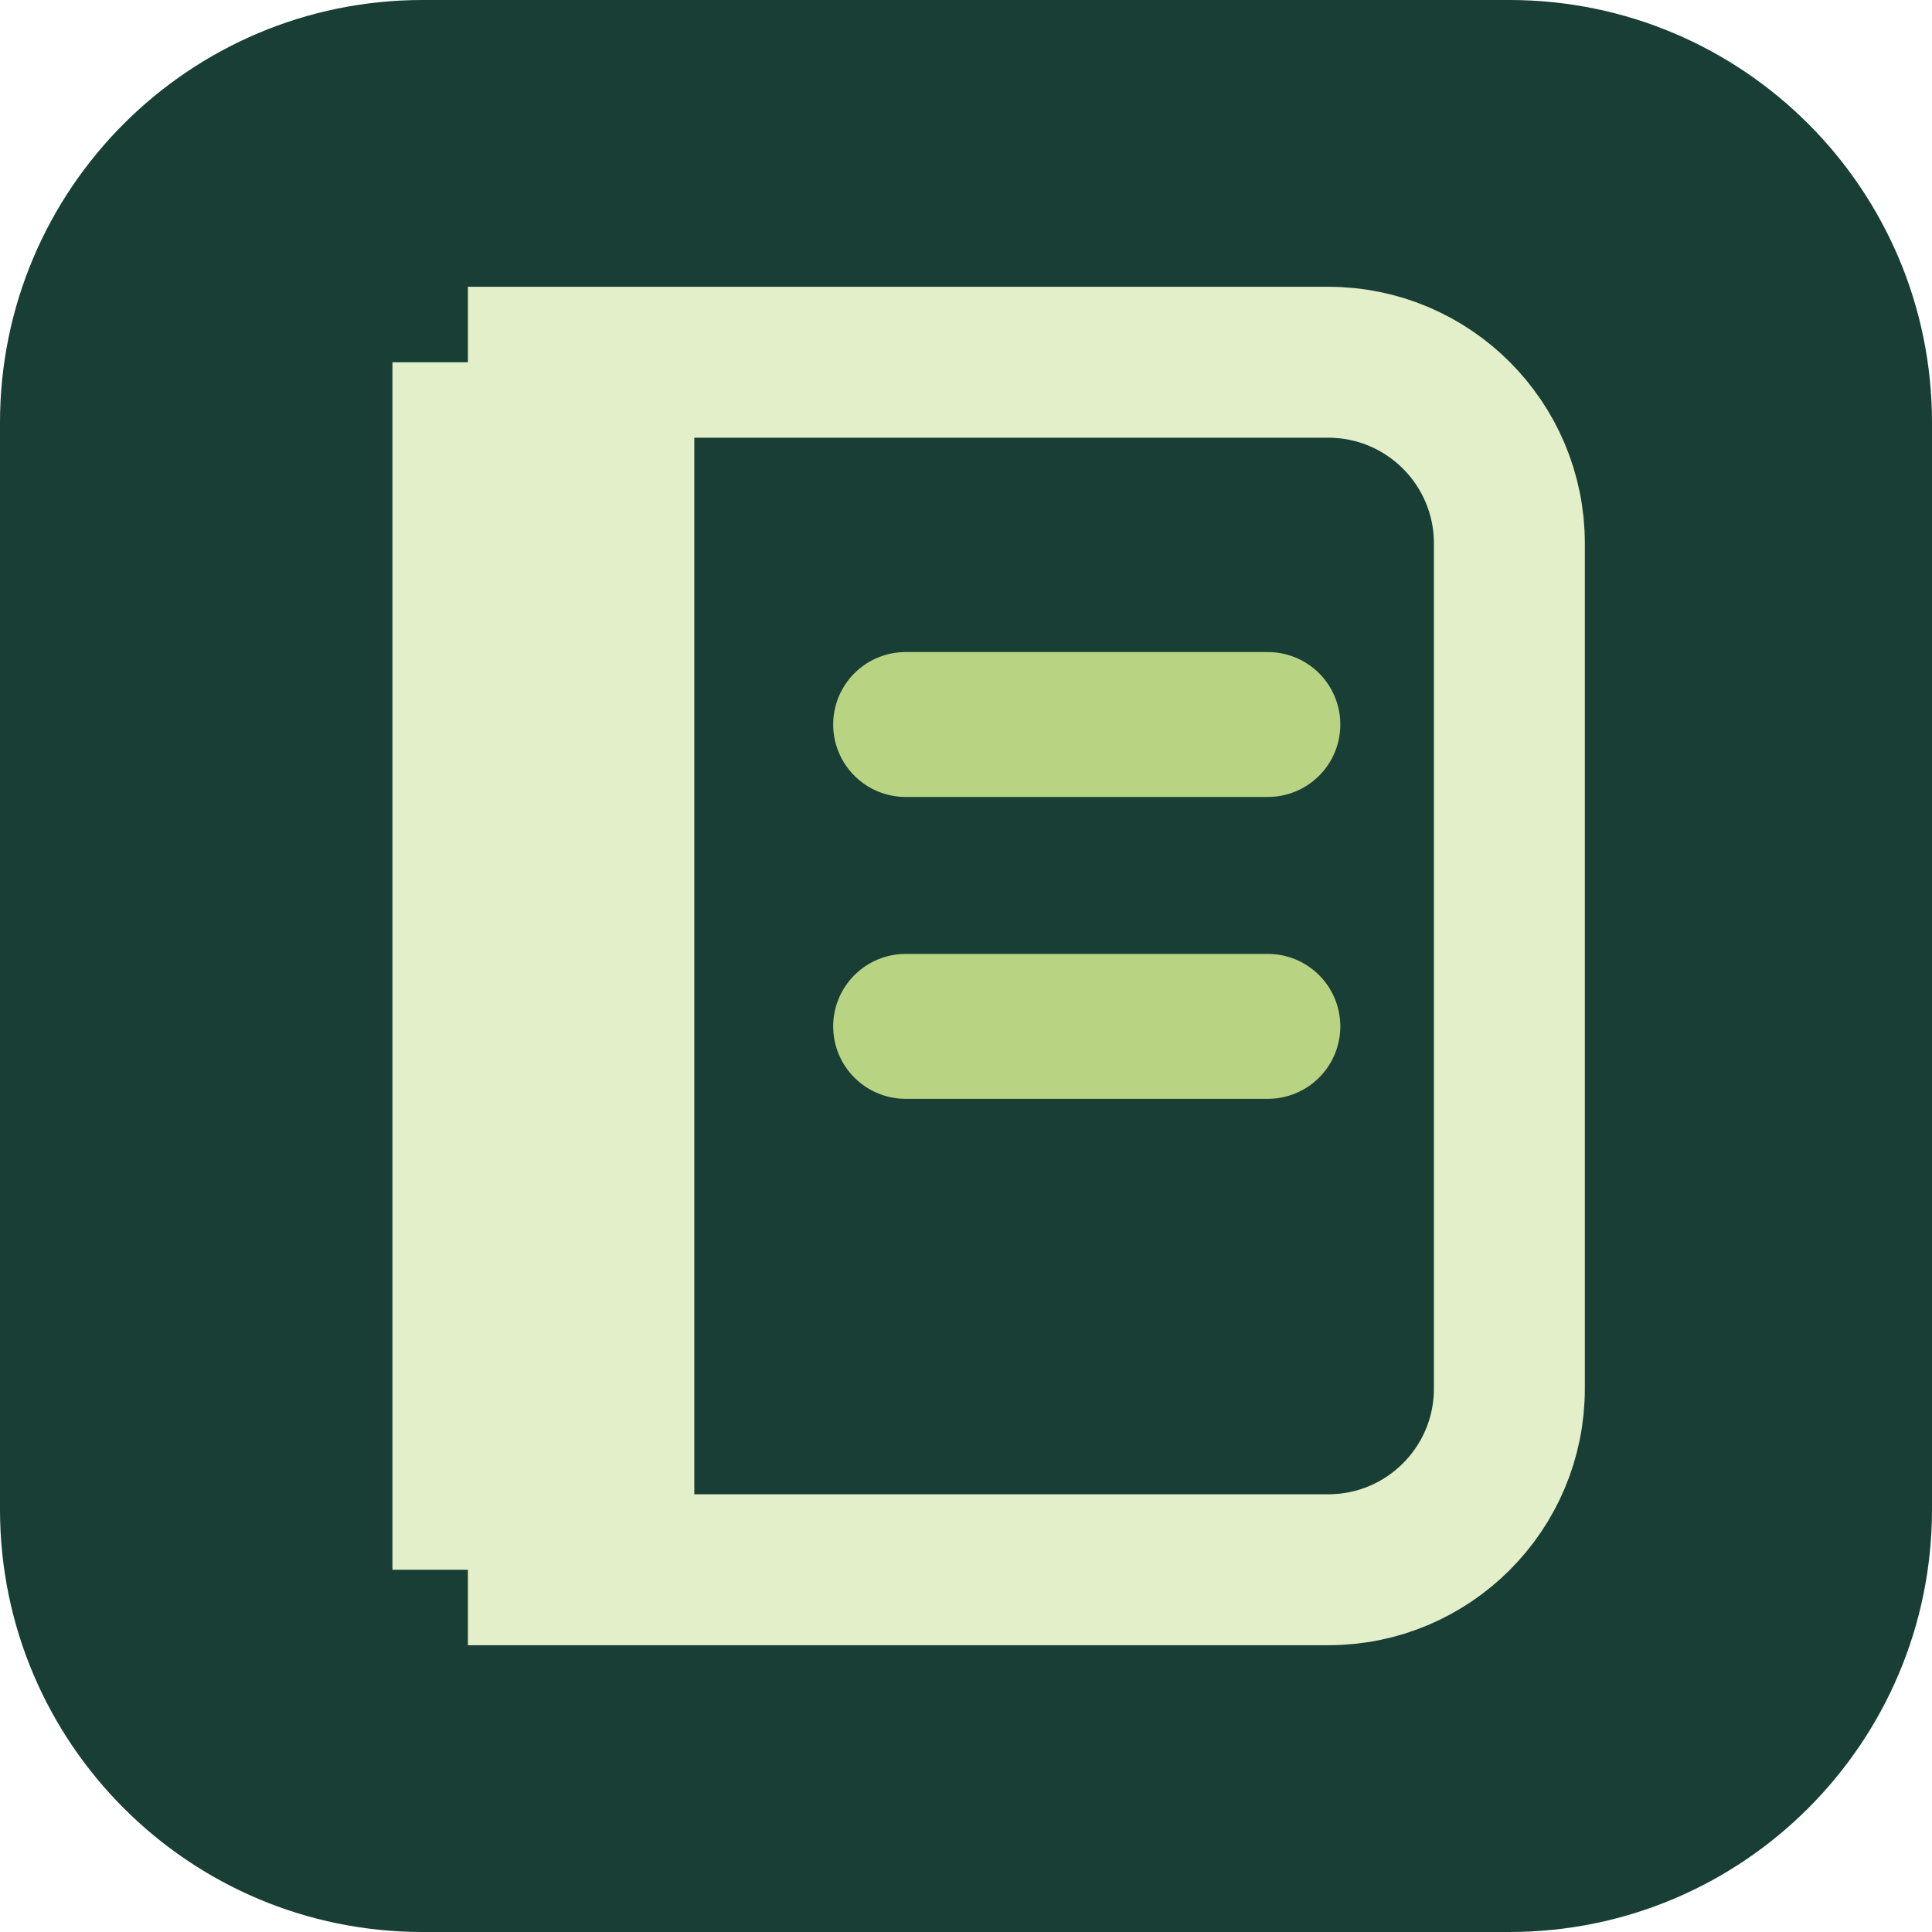
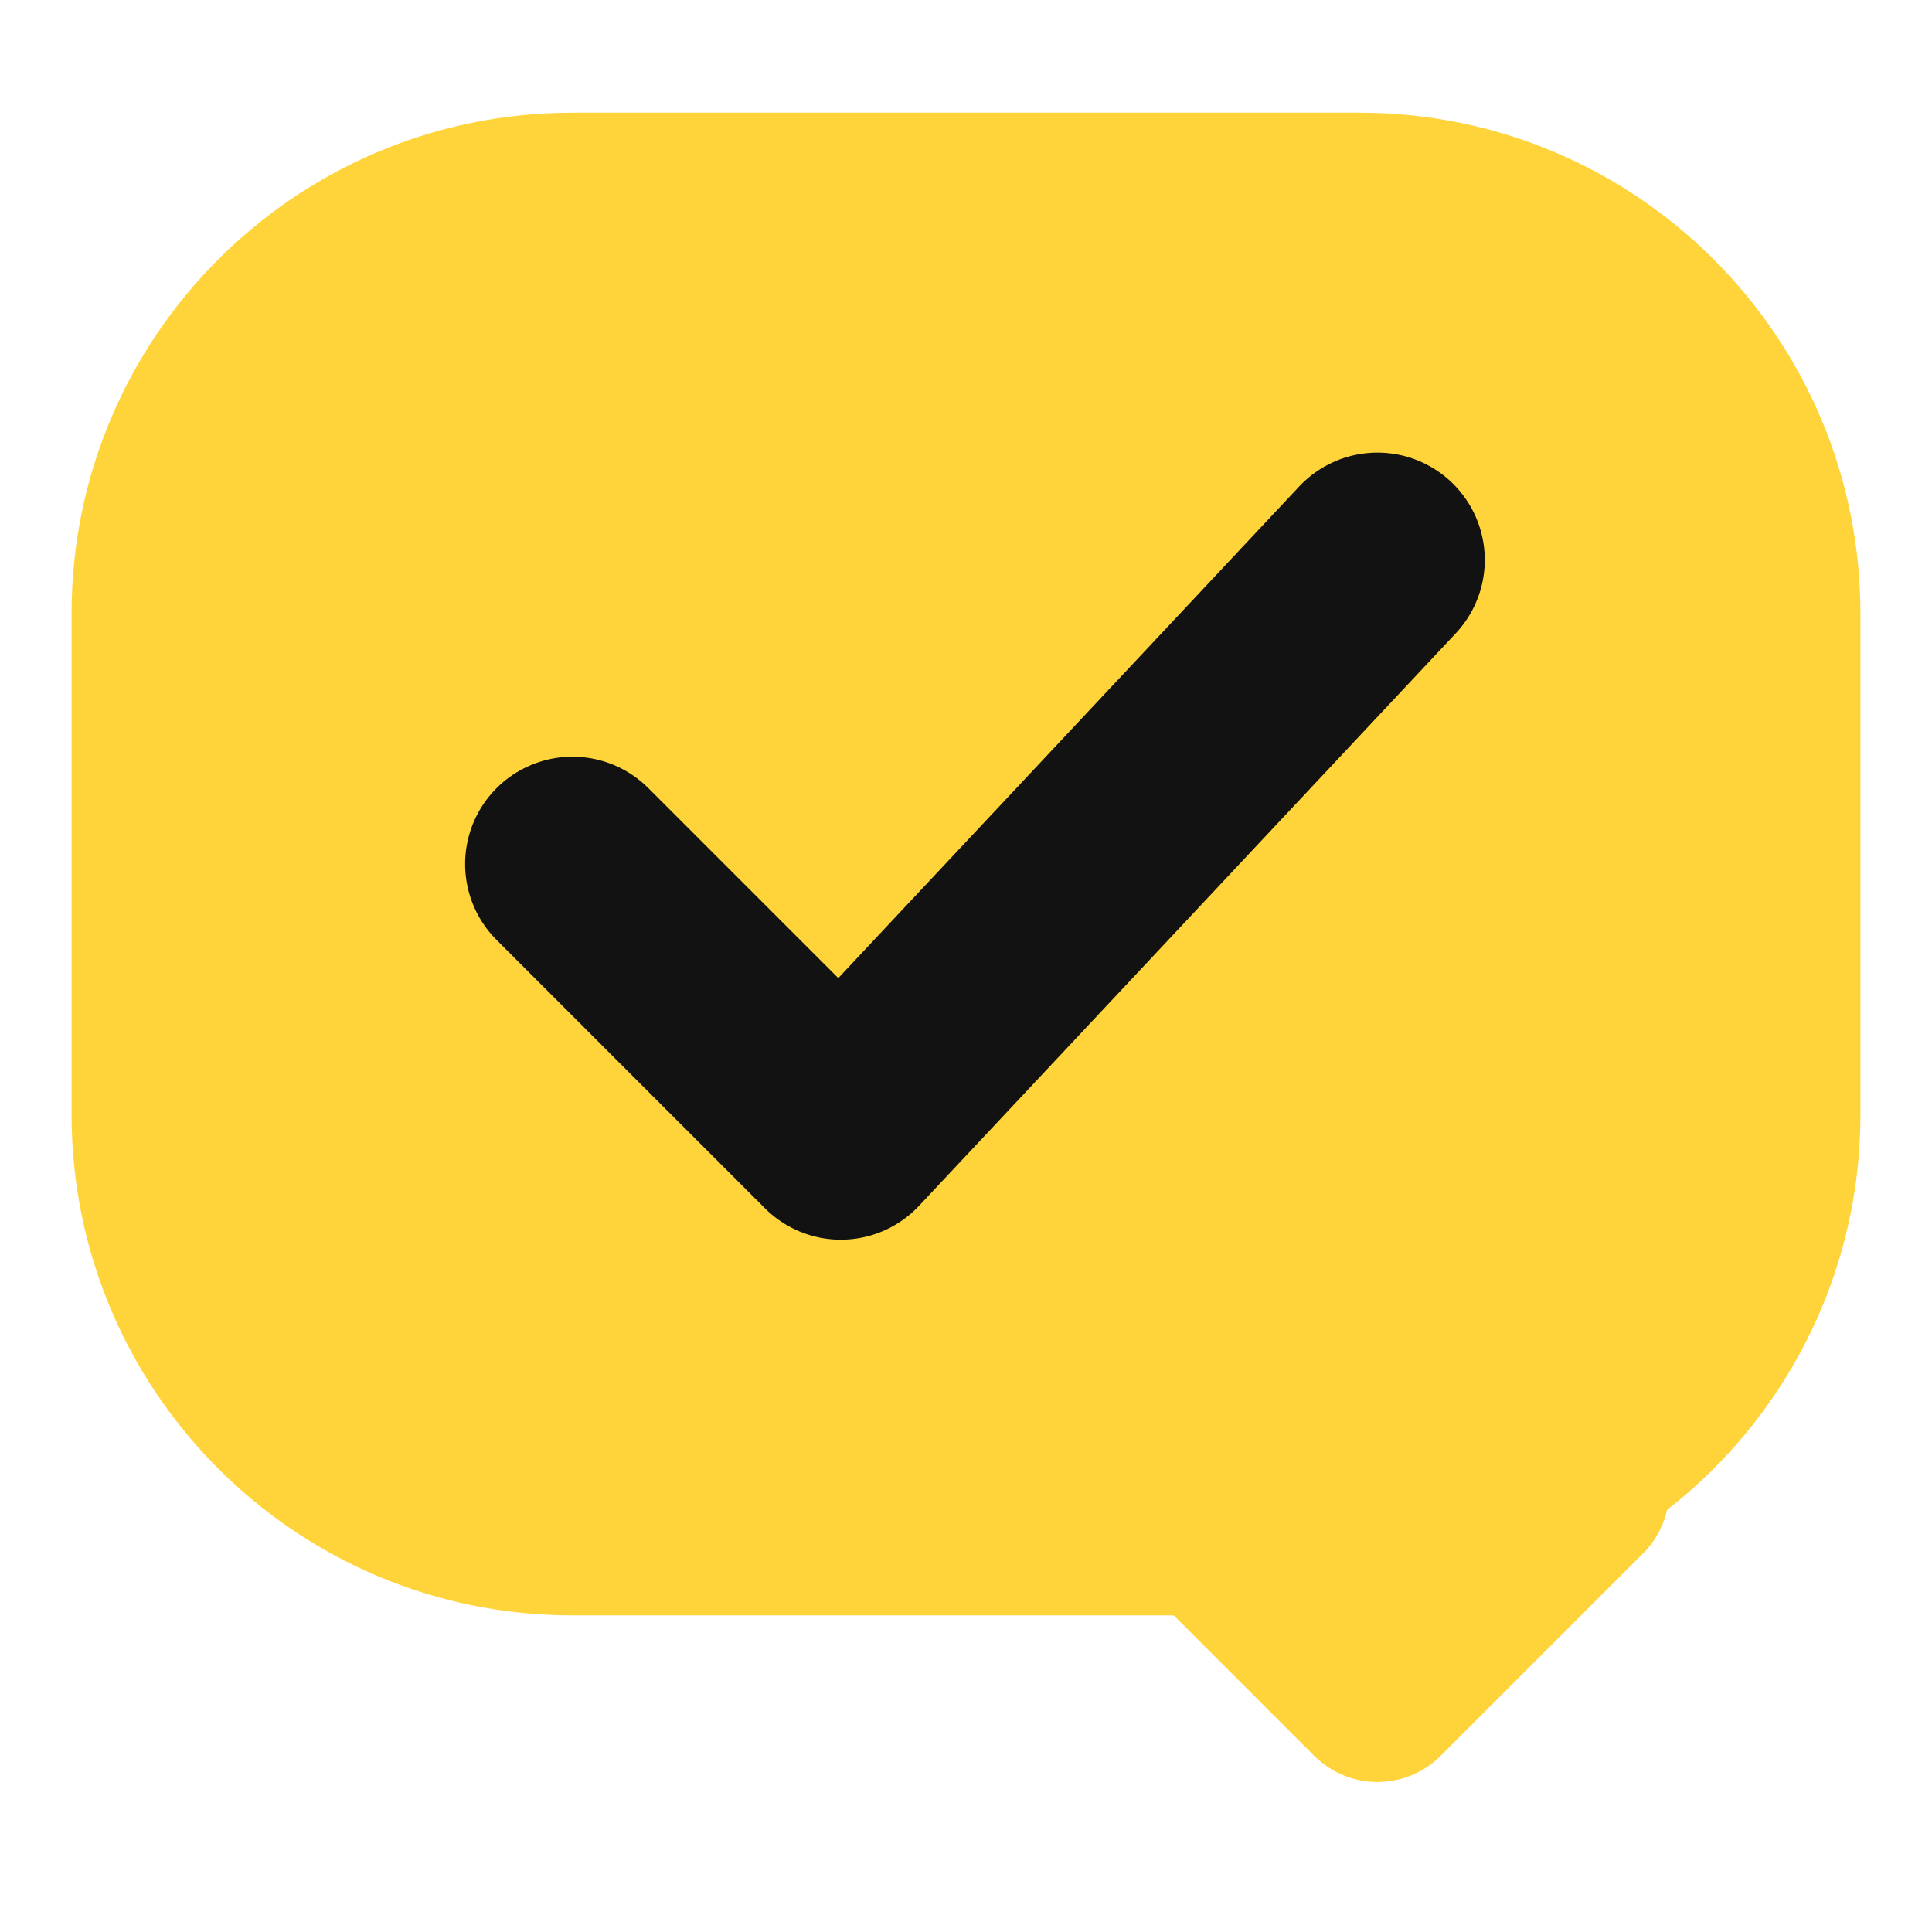
- <svg xmlns="http://www.w3.org/2000/svg" viewBox="0 0 32 32">
-   <rect width="32" height="32" rx="7" fill="#183e36" />
-   <path d="M9 6h13a3 3 0 0 1 3 3v14a3 3 0 0 1-3 3H9z" fill="none" stroke="#e3efc9" stroke-width="2.5" />
-   <path d="M9 6v20" stroke="#e3efc9" stroke-width="5" />
-   <path d="M15 12h6M15 17h6" stroke="#b8d483" stroke-width="2.4" stroke-linecap="round" />
+ <svg xmlns="http://www.w3.org/2000/svg" viewBox="6 3.7 108 108" fill="none">
+   <rect x="70" y="74" width="26" height="26" rx="5" transform="rotate(45 83 87)" fill="#FFD43B" />
+   <rect x="10" y="10" width="100" height="84" rx="28" fill="#FFD43B" />
+   <path d="M38 52L53 67L83 35" stroke="#121212" stroke-width="12" stroke-linecap="round" stroke-linejoin="round" />
</svg>
